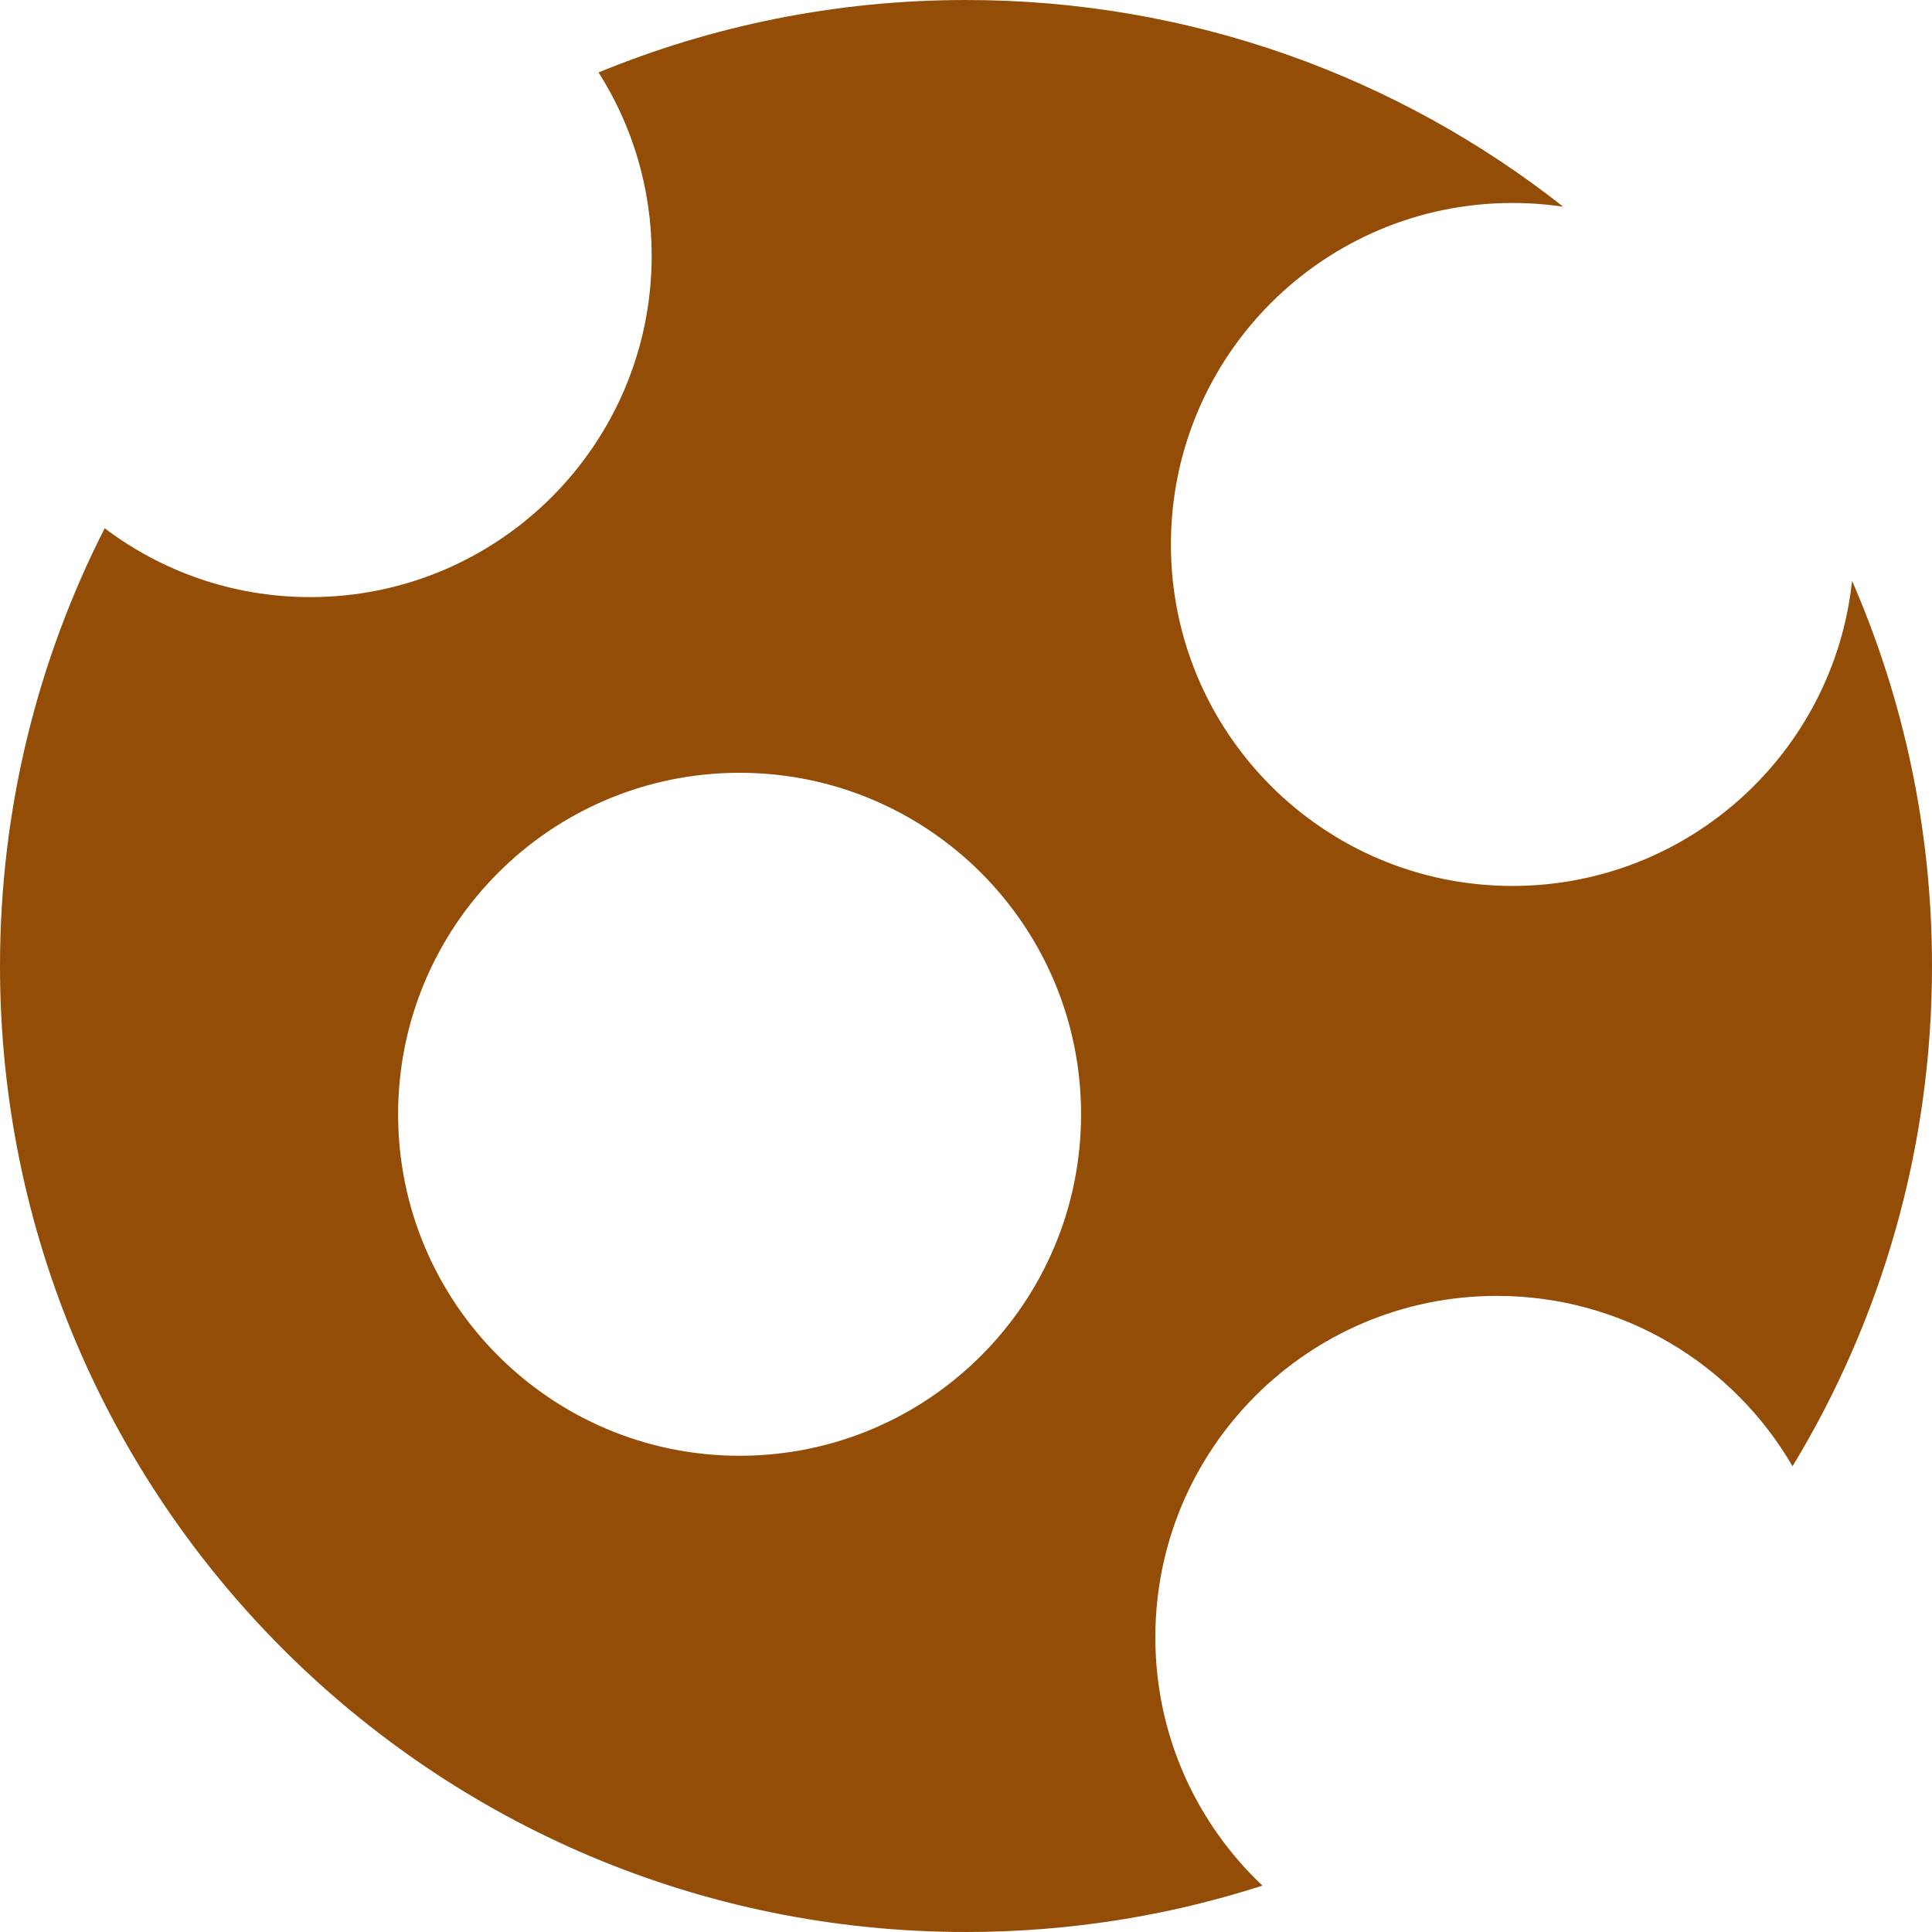
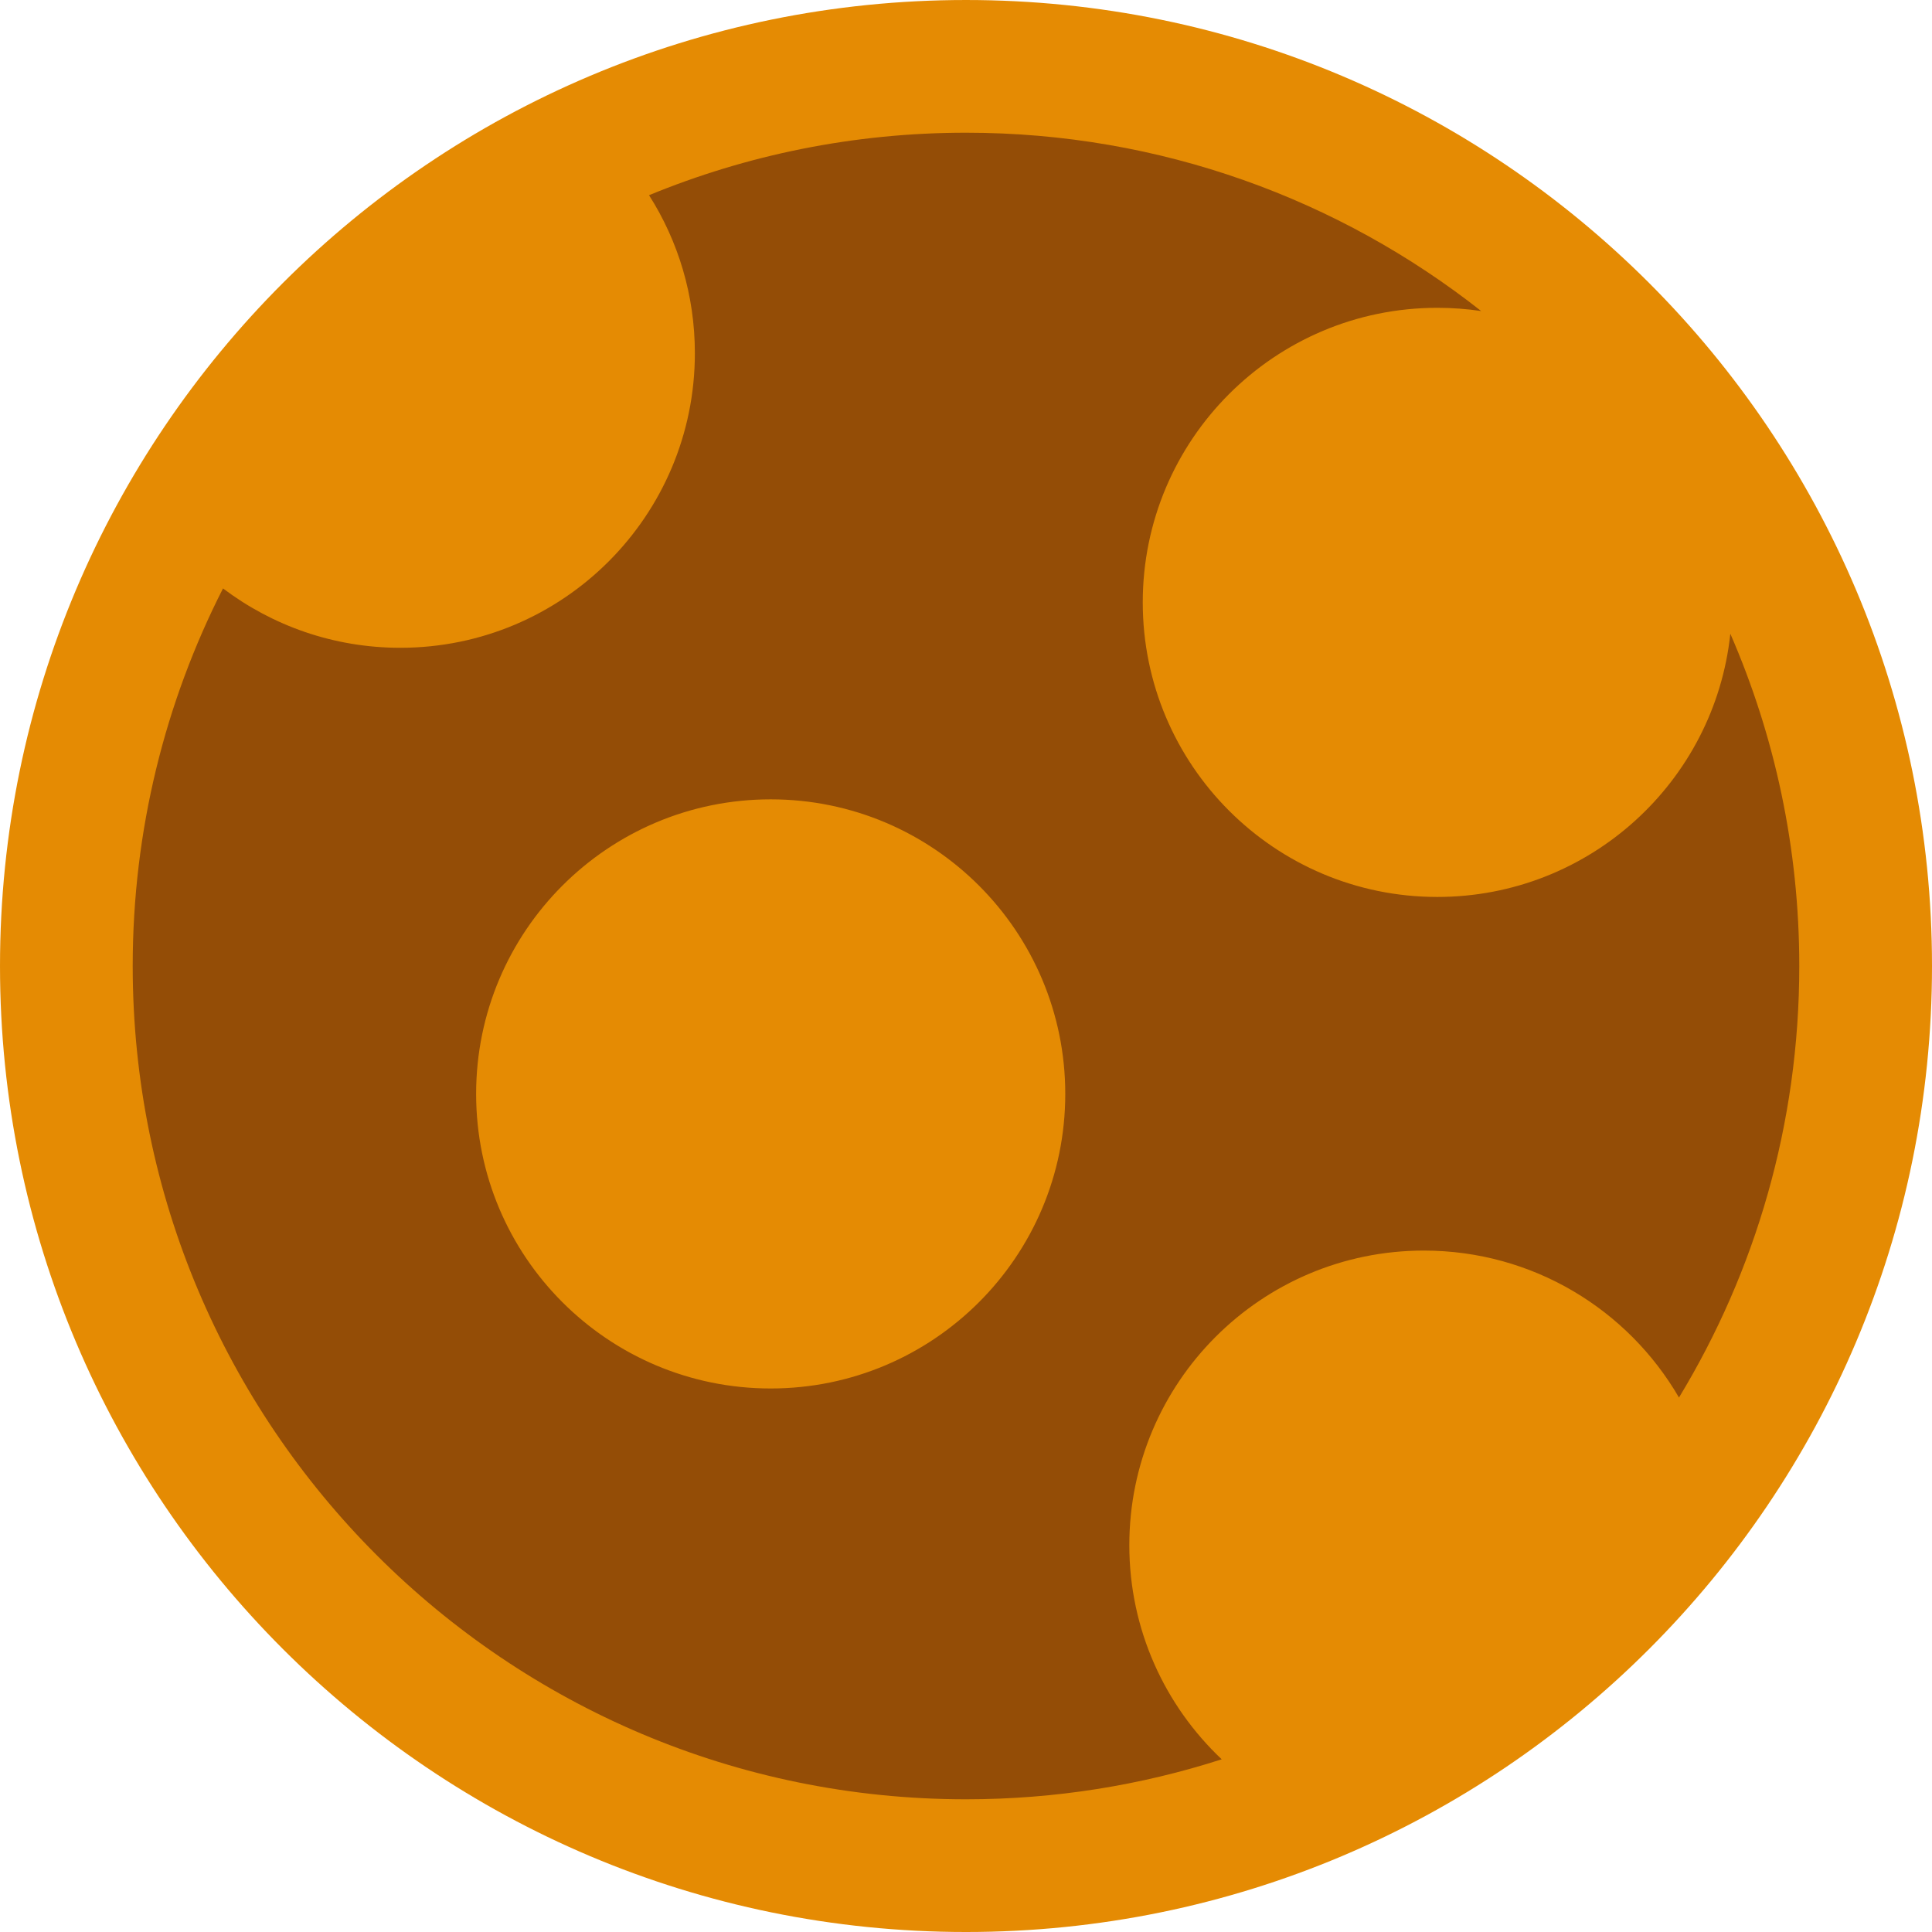
<svg xmlns="http://www.w3.org/2000/svg" width="500" height="500" id="svg2" version="1.1">
  <defs id="defs4" />
  <g id="layer1" transform="translate(0,-552.3622)">
-     <path style="fill:#944d06;fill-opacity:1" d="M 250 0 C 216.328 6.9312504e-015 184.224 6.681 154.906 18.75 C 163.629 32.448 168.656 48.713 168.656 66.156 C 168.656 114.965 129.09 154.531 80.281 154.531 C 60.309 154.531 41.893 147.892 27.094 136.719 C 9.775 170.728 -3.7007434e-017 209.219 0 250 C -1.8503717e-017 388.071 111.929 500 250 500 C 276.764 500 302.544 495.786 326.719 488 C 309.659 471.888 299 449.068 299 423.75 C 299 374.942 338.567 335.375 387.375 335.375 C 420.054 335.375 448.614 353.097 463.906 379.469 C 486.815 341.703 500 297.397 500 250 C 500 214.562 492.609 180.855 479.312 150.312 C 474.614 194.696 437.036 229.281 391.406 229.281 C 342.598 229.281 303.031 189.715 303.031 140.906 C 303.031 92.098 342.598 52.531 391.406 52.531 C 395.873 52.531 400.273 52.86 404.562 53.5 C 362.025 19.992 308.352 -2.3245295e-014 250 0 z M 191.406 200 C 240.215 200 279.781 239.566 279.781 288.375 C 279.781 337.183 240.215 376.75 191.406 376.75 C 142.598 376.75 103.031 337.183 103.031 288.375 C 103.031 239.566 142.598 200 191.406 200 z " transform="translate(0,552.3622)" id="path2999" />
+     <path style="fill:#e58b03;fill-opacity:1" id="path2991" d="m -365.675,146.447 c 0,94.842 -86.382,171.726 -192.939,171.726 -106.557,0 -192.939,-76.884 -192.939,-171.726 0,-94.842 86.382,-171.726 192.939,-171.726 106.557,0 192.939,76.884 192.939,171.726 z" transform="matrix(1.295745,0,0,1.455808,973.822,589.164)" />
+     <path style="fill:#944d06;fill-opacity:1" d="m 250,586.707 c -29.046,0 -56.74,5.763 -82.03,16.174 7.525,11.817 11.861,25.847 11.861,40.894 0,42.103 -34.131,76.234 -76.234,76.234 -17.229,0 -33.114,-5.728 -45.881,-15.365 -14.939,29.337 -23.372,62.54 -23.372,97.719 0,119.103 96.552,215.655 215.655,215.655 23.087,0 45.326,-3.635 66.179,-10.351 -14.716,-13.899 -23.911,-33.584 -23.911,-55.423 0,-42.103 34.131,-76.234 76.234,-76.234 28.189,0 52.826,15.287 66.017,38.036 19.762,-32.577 31.135,-70.797 31.135,-111.682 0,-30.569 -6.376,-59.645 -17.845,-85.992 -4.053,38.286 -36.469,68.12 -75.83,68.12 -42.103,0 -76.234,-34.131 -76.234,-76.234 0,-42.103 34.131,-76.234 76.234,-76.234 3.854,0 7.649,0.284 11.349,0.836 C 346.635,603.953 300.336,586.707 250,586.707 z m -50.544,172.524 c 42.103,0 76.234,34.131 76.234,76.234 0,42.103 -34.131,76.234 -76.234,76.234 -42.103,0 -76.234,-34.131 -76.234,-76.234 0,-42.103 34.131,-76.234 76.234,-76.234 z" id="path2999" />
  </g>
</svg>
